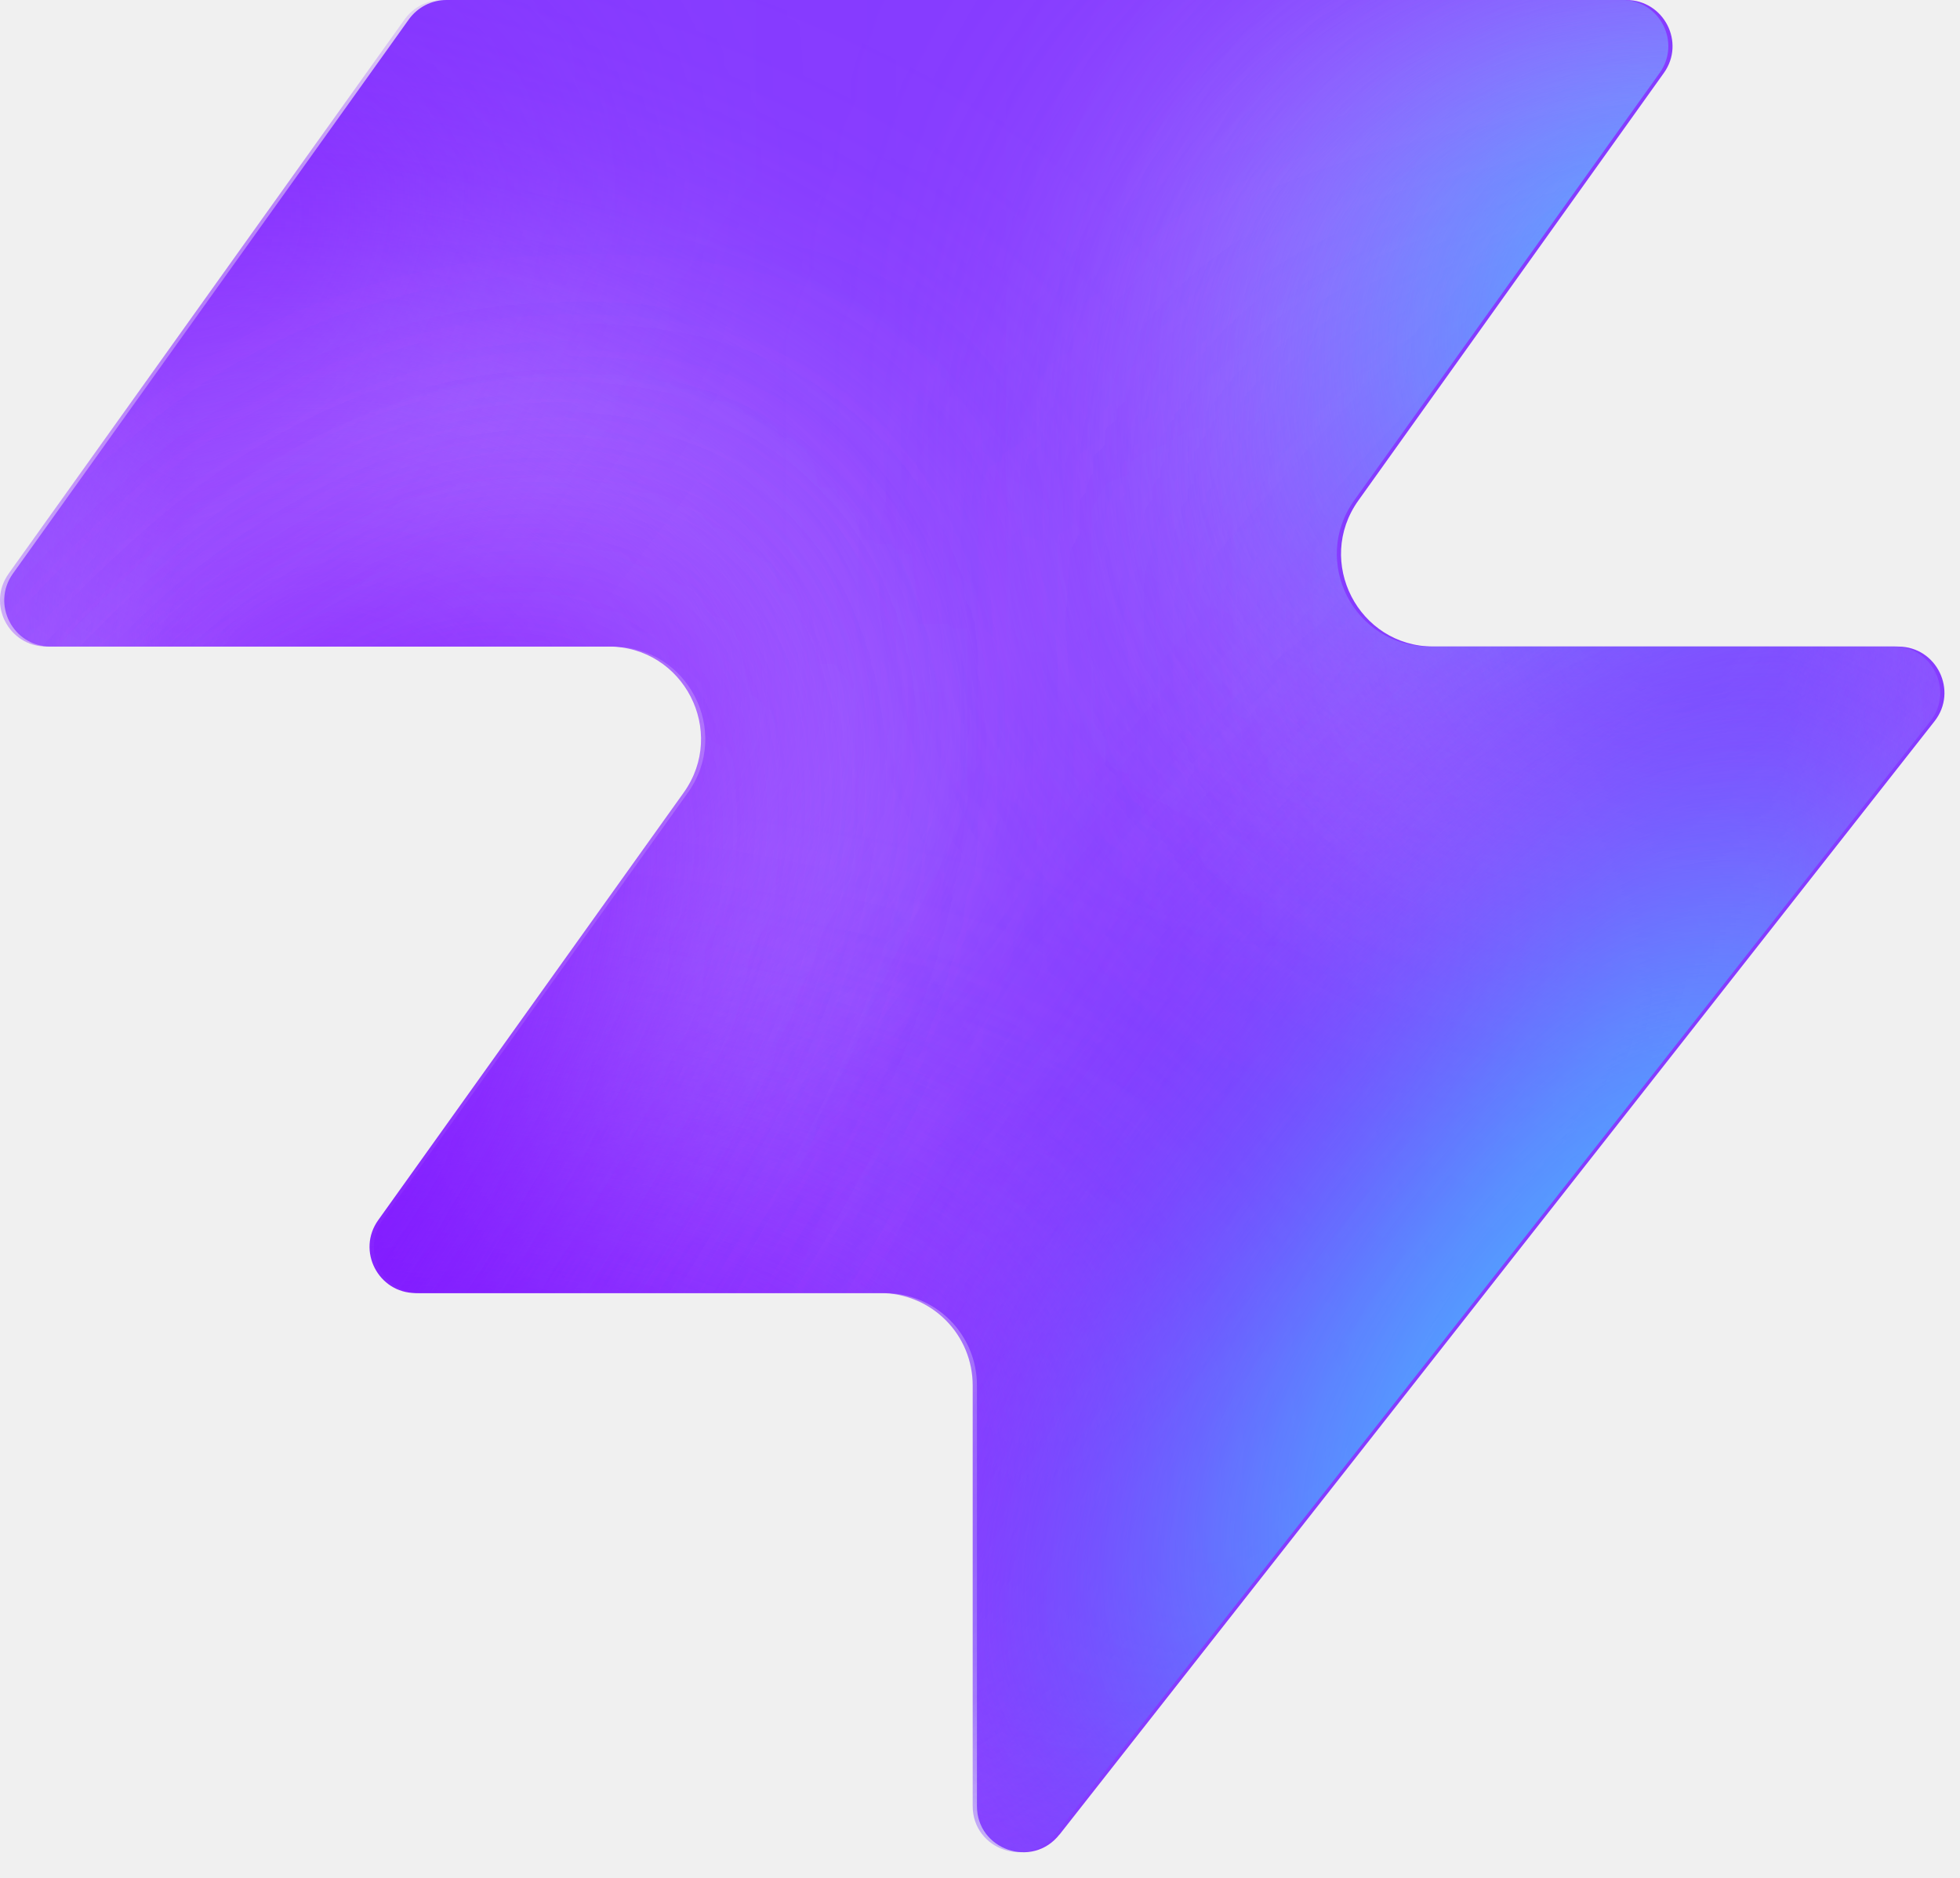
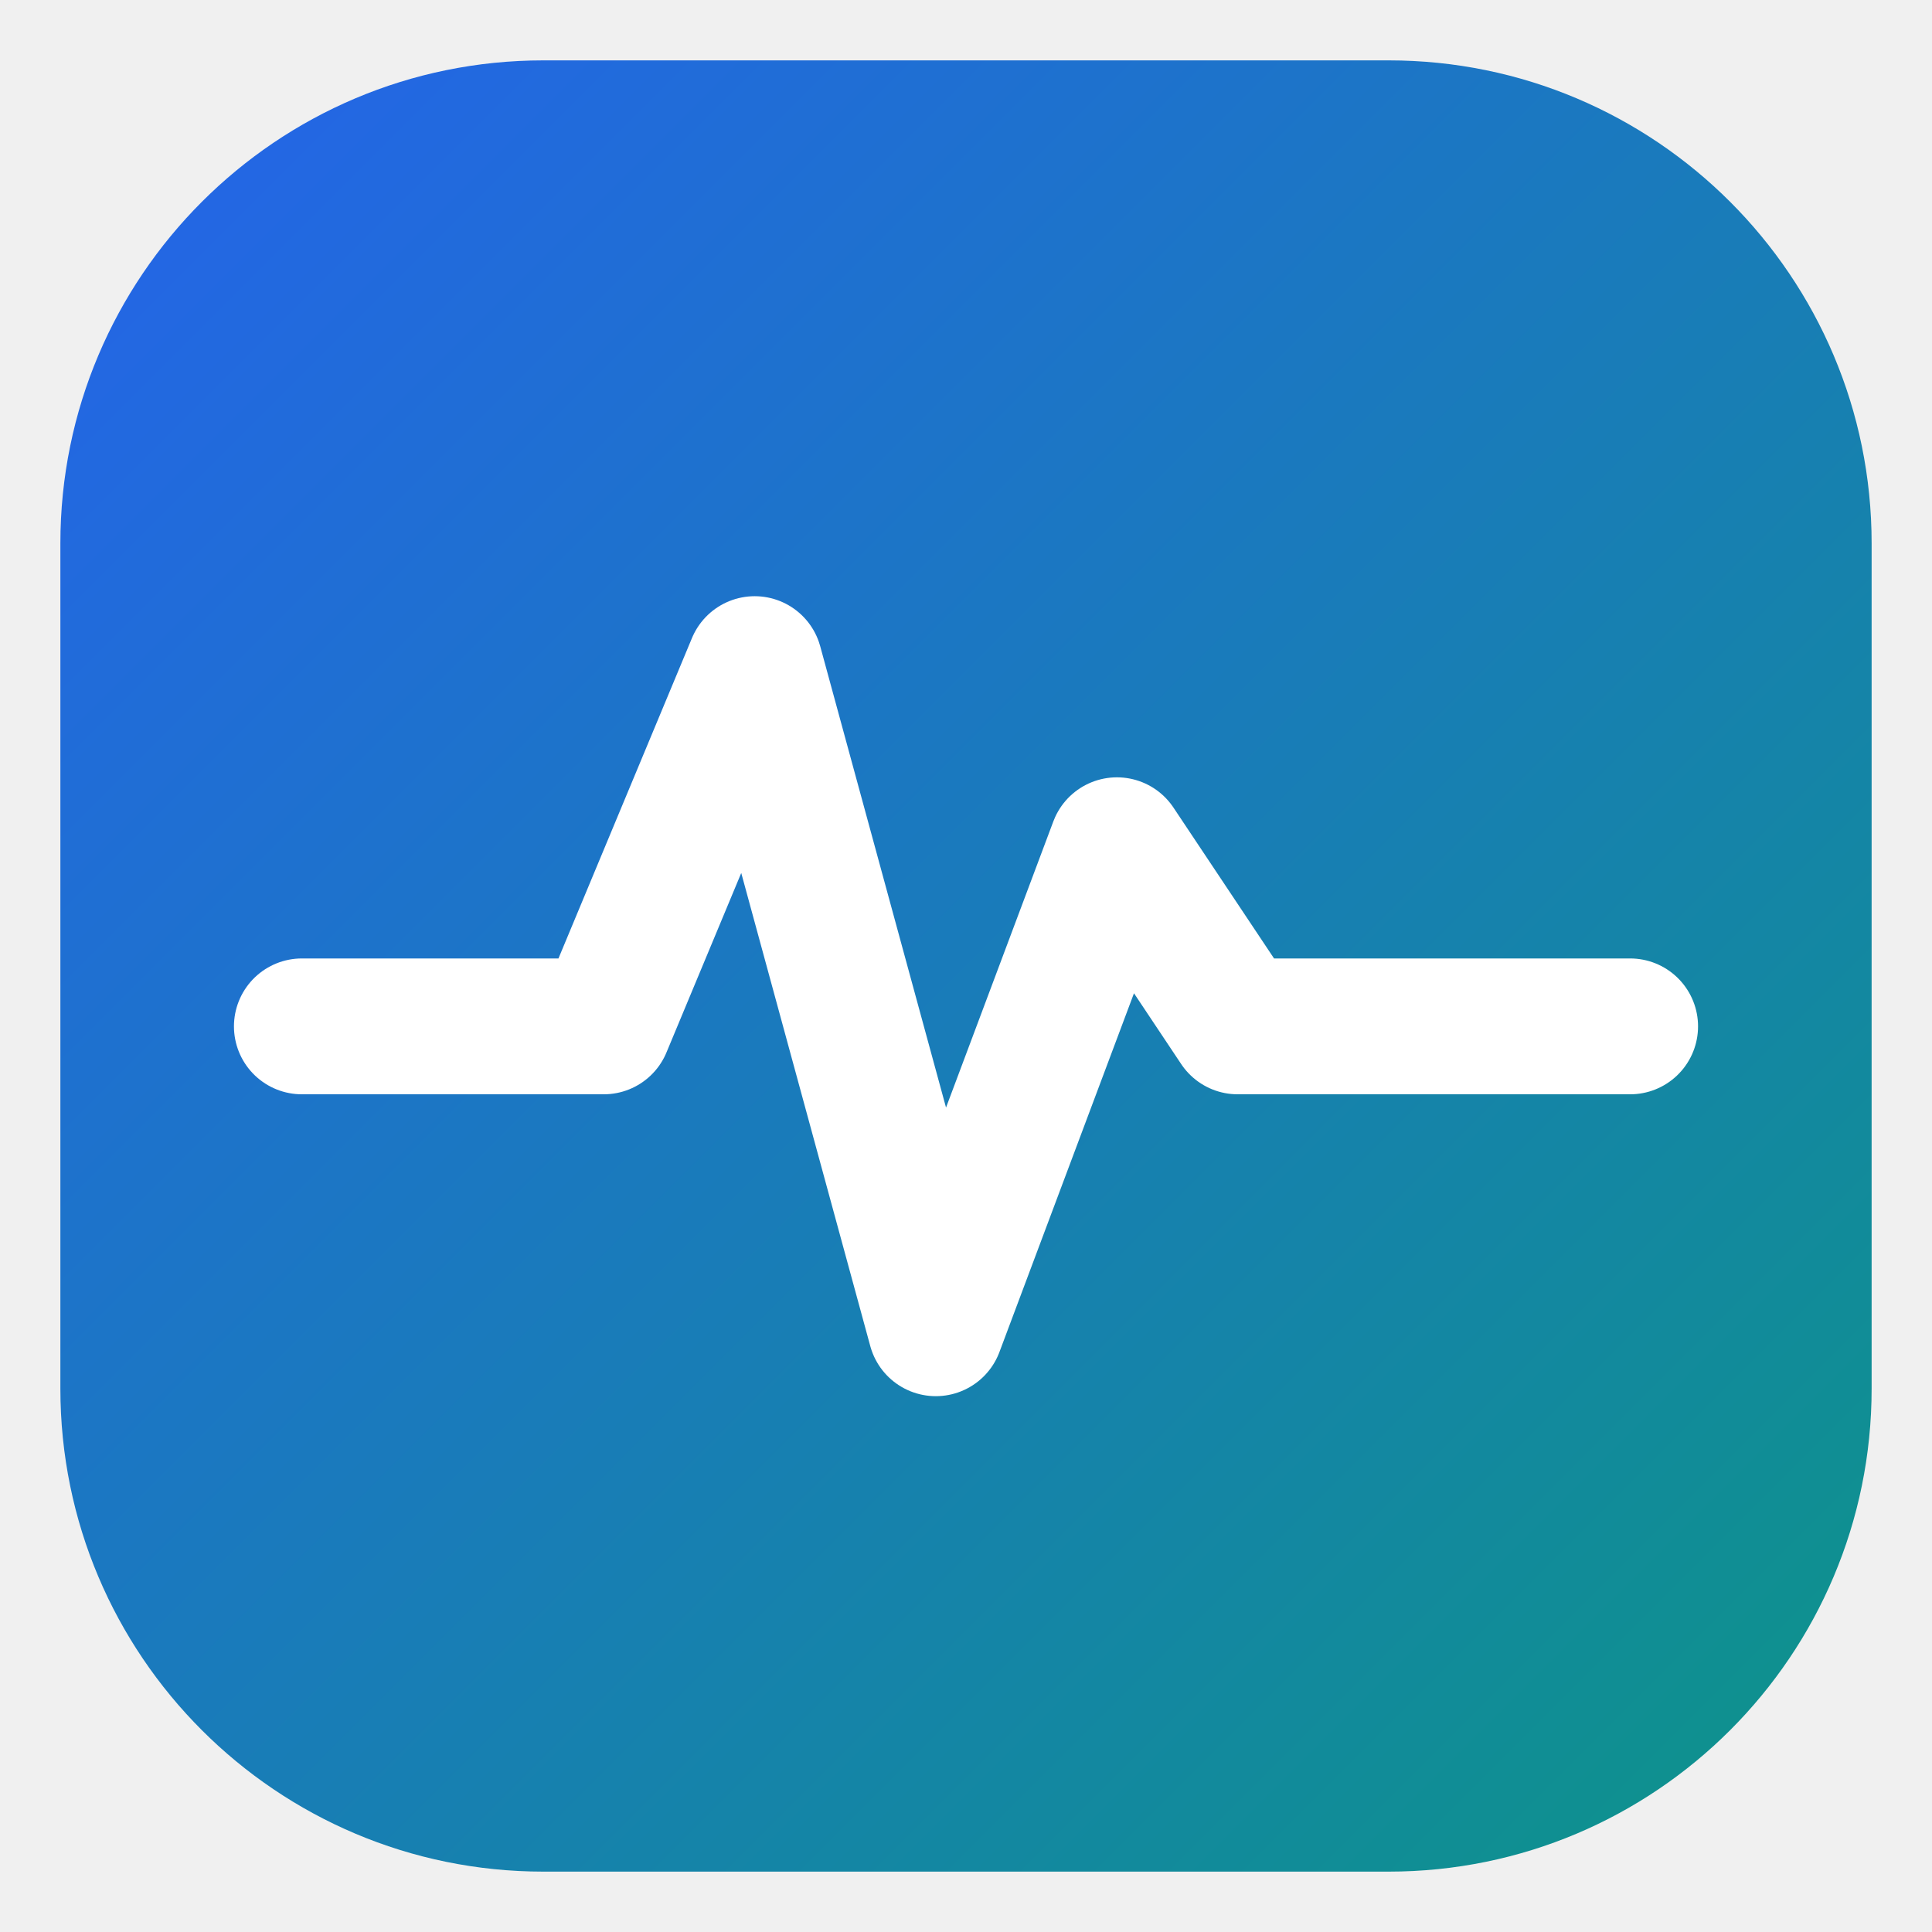
- <svg xmlns="http://www.w3.org/2000/svg" width="48" height="46" fill="none" viewBox="0 0 48 46">
-   <path fill="#863bff" d="M25.946 44.938c-.664.845-2.021.375-2.021-.698V33.937a2.26 2.26 0 0 0-2.262-2.262H10.287c-.92 0-1.456-1.04-.92-1.788l7.48-10.471c1.07-1.497 0-3.578-1.842-3.578H1.237c-.92 0-1.456-1.04-.92-1.788L10.013.474c.214-.297.556-.474.92-.474h28.894c.92 0 1.456 1.04.92 1.788l-7.48 10.471c-1.07 1.498 0 3.579 1.842 3.579h11.377c.943 0 1.473 1.088.89 1.83L25.947 44.94z" style="fill:#863bff;fill:color(display-p3 .525 .23 1);fill-opacity:1" />
-   <mask id="a" width="48" height="46" x="0" y="0" maskUnits="userSpaceOnUse" style="mask-type:alpha">
-     <path fill="#000" d="M25.842 44.938c-.664.844-2.021.375-2.021-.698V33.937a2.26 2.26 0 0 0-2.262-2.262H10.183c-.92 0-1.456-1.04-.92-1.788l7.48-10.471c1.07-1.498 0-3.579-1.842-3.579H1.133c-.92 0-1.456-1.04-.92-1.787L9.91.473c.214-.297.556-.474.92-.474h28.894c.92 0 1.456 1.04.92 1.788l-7.48 10.471c-1.07 1.498 0 3.578 1.842 3.578h11.377c.943 0 1.473 1.088.89 1.832L25.843 44.94z" style="fill:#000;fill-opacity:1" />
-   </mask>
-   <g mask="url(#a)">
-     <g filter="url(#b)">
-       <ellipse cx="5.508" cy="14.704" fill="#ede6ff" rx="5.508" ry="14.704" style="fill:#ede6ff;fill:color(display-p3 .927 .903 1);fill-opacity:1" transform="matrix(.00324 1 1 -.00324 -4.47 31.516)" />
-     </g>
-     <g filter="url(#c)">
-       <ellipse cx="10.399" cy="29.851" fill="#ede6ff" rx="10.399" ry="29.851" style="fill:#ede6ff;fill:color(display-p3 .927 .903 1);fill-opacity:1" transform="matrix(.00324 1 1 -.00324 -39.328 7.883)" />
-     </g>
-     <g filter="url(#d)">
-       <ellipse cx="5.508" cy="30.487" fill="#7e14ff" rx="5.508" ry="30.487" style="fill:#7e14ff;fill:color(display-p3 .492 .077 1);fill-opacity:1" transform="rotate(89.814 -25.913 -14.639)scale(1 -1)" />
-     </g>
-     <g filter="url(#e)">
-       <ellipse cx="5.508" cy="30.599" fill="#7e14ff" rx="5.508" ry="30.599" style="fill:#7e14ff;fill:color(display-p3 .492 .077 1);fill-opacity:1" transform="rotate(89.814 -32.644 -3.334)scale(1 -1)" />
-     </g>
-     <g filter="url(#f)">
-       <ellipse cx="5.508" cy="30.599" fill="#7e14ff" rx="5.508" ry="30.599" style="fill:#7e14ff;fill:color(display-p3 .492 .077 1);fill-opacity:1" transform="matrix(.00324 1 1 -.00324 -34.34 30.47)" />
-     </g>
-     <g filter="url(#g)">
-       <ellipse cx="14.072" cy="22.078" fill="#ede6ff" rx="14.072" ry="22.078" style="fill:#ede6ff;fill:color(display-p3 .927 .903 1);fill-opacity:1" transform="rotate(93.35 24.506 48.493)scale(-1 1)" />
-     </g>
-     <g filter="url(#h)">
-       <ellipse cx="3.47" cy="21.501" fill="#7e14ff" rx="3.47" ry="21.501" style="fill:#7e14ff;fill:color(display-p3 .492 .077 1);fill-opacity:1" transform="rotate(89.009 28.708 47.59)scale(-1 1)" />
-     </g>
-     <g filter="url(#i)">
-       <ellipse cx="3.47" cy="21.501" fill="#7e14ff" rx="3.47" ry="21.501" style="fill:#7e14ff;fill:color(display-p3 .492 .077 1);fill-opacity:1" transform="rotate(89.009 28.708 47.59)scale(-1 1)" />
-     </g>
-     <g filter="url(#j)">
-       <ellipse cx=".387" cy="8.972" fill="#7e14ff" rx="4.407" ry="29.108" style="fill:#7e14ff;fill:color(display-p3 .492 .077 1);fill-opacity:1" transform="rotate(39.51 .387 8.972)" />
-     </g>
-     <g filter="url(#k)">
-       <ellipse cx="47.523" cy="-6.092" fill="#7e14ff" rx="4.407" ry="29.108" style="fill:#7e14ff;fill:color(display-p3 .492 .077 1);fill-opacity:1" transform="rotate(37.892 47.523 -6.092)" />
-     </g>
-     <g filter="url(#l)">
-       <ellipse cx="41.412" cy="6.333" fill="#47bfff" rx="5.971" ry="9.665" style="fill:#47bfff;fill:color(display-p3 .28 .748 1);fill-opacity:1" transform="rotate(37.892 41.412 6.333)" />
-     </g>
-     <g filter="url(#m)">
-       <ellipse cx="-1.879" cy="38.332" fill="#7e14ff" rx="4.407" ry="29.108" style="fill:#7e14ff;fill:color(display-p3 .492 .077 1);fill-opacity:1" transform="rotate(37.892 -1.88 38.332)" />
-     </g>
-     <g filter="url(#n)">
-       <ellipse cx="-1.879" cy="38.332" fill="#7e14ff" rx="4.407" ry="29.108" style="fill:#7e14ff;fill:color(display-p3 .492 .077 1);fill-opacity:1" transform="rotate(37.892 -1.88 38.332)" />
-     </g>
-     <g filter="url(#o)">
-       <ellipse cx="35.651" cy="29.907" fill="#7e14ff" rx="4.407" ry="29.108" style="fill:#7e14ff;fill:color(display-p3 .492 .077 1);fill-opacity:1" transform="rotate(37.892 35.651 29.907)" />
-     </g>
-     <g filter="url(#p)">
-       <ellipse cx="38.418" cy="32.4" fill="#47bfff" rx="5.971" ry="15.297" style="fill:#47bfff;fill:color(display-p3 .28 .748 1);fill-opacity:1" transform="rotate(37.892 38.418 32.4)" />
-     </g>
-   </g>
+ <svg xmlns="http://www.w3.org/2000/svg" viewBox="0 0 64 64">
  <defs>
-     <filter id="b" width="60.045" height="41.654" x="-19.77" y="16.149" color-interpolation-filters="sRGB" filterUnits="userSpaceOnUse">
-       <feFlood flood-opacity="0" result="BackgroundImageFix" />
-       <feBlend in="SourceGraphic" in2="BackgroundImageFix" result="shape" />
-       <feGaussianBlur result="effect1_foregroundBlur_2002_17158" stdDeviation="7.659" />
-     </filter>
-     <filter id="c" width="90.34" height="51.437" x="-54.613" y="-7.533" color-interpolation-filters="sRGB" filterUnits="userSpaceOnUse">
-       <feFlood flood-opacity="0" result="BackgroundImageFix" />
-       <feBlend in="SourceGraphic" in2="BackgroundImageFix" result="shape" />
-       <feGaussianBlur result="effect1_foregroundBlur_2002_17158" stdDeviation="7.659" />
-     </filter>
-     <filter id="d" width="79.355" height="29.4" x="-49.64" y="2.03" color-interpolation-filters="sRGB" filterUnits="userSpaceOnUse">
-       <feFlood flood-opacity="0" result="BackgroundImageFix" />
-       <feBlend in="SourceGraphic" in2="BackgroundImageFix" result="shape" />
-       <feGaussianBlur result="effect1_foregroundBlur_2002_17158" stdDeviation="4.596" />
-     </filter>
-     <filter id="e" width="79.579" height="29.4" x="-45.045" y="20.029" color-interpolation-filters="sRGB" filterUnits="userSpaceOnUse">
-       <feFlood flood-opacity="0" result="BackgroundImageFix" />
-       <feBlend in="SourceGraphic" in2="BackgroundImageFix" result="shape" />
-       <feGaussianBlur result="effect1_foregroundBlur_2002_17158" stdDeviation="4.596" />
-     </filter>
-     <filter id="f" width="79.579" height="29.4" x="-43.513" y="21.178" color-interpolation-filters="sRGB" filterUnits="userSpaceOnUse">
-       <feFlood flood-opacity="0" result="BackgroundImageFix" />
-       <feBlend in="SourceGraphic" in2="BackgroundImageFix" result="shape" />
-       <feGaussianBlur result="effect1_foregroundBlur_2002_17158" stdDeviation="4.596" />
-     </filter>
-     <filter id="g" width="74.749" height="58.852" x="15.756" y="-17.901" color-interpolation-filters="sRGB" filterUnits="userSpaceOnUse">
-       <feFlood flood-opacity="0" result="BackgroundImageFix" />
-       <feBlend in="SourceGraphic" in2="BackgroundImageFix" result="shape" />
-       <feGaussianBlur result="effect1_foregroundBlur_2002_17158" stdDeviation="7.659" />
-     </filter>
-     <filter id="h" width="61.377" height="25.362" x="23.548" y="2.284" color-interpolation-filters="sRGB" filterUnits="userSpaceOnUse">
-       <feFlood flood-opacity="0" result="BackgroundImageFix" />
-       <feBlend in="SourceGraphic" in2="BackgroundImageFix" result="shape" />
-       <feGaussianBlur result="effect1_foregroundBlur_2002_17158" stdDeviation="4.596" />
-     </filter>
-     <filter id="i" width="61.377" height="25.362" x="23.548" y="2.284" color-interpolation-filters="sRGB" filterUnits="userSpaceOnUse">
-       <feFlood flood-opacity="0" result="BackgroundImageFix" />
-       <feBlend in="SourceGraphic" in2="BackgroundImageFix" result="shape" />
-       <feGaussianBlur result="effect1_foregroundBlur_2002_17158" stdDeviation="4.596" />
-     </filter>
-     <filter id="j" width="56.045" height="63.649" x="-27.636" y="-22.853" color-interpolation-filters="sRGB" filterUnits="userSpaceOnUse">
-       <feFlood flood-opacity="0" result="BackgroundImageFix" />
-       <feBlend in="SourceGraphic" in2="BackgroundImageFix" result="shape" />
-       <feGaussianBlur result="effect1_foregroundBlur_2002_17158" stdDeviation="4.596" />
-     </filter>
-     <filter id="k" width="54.814" height="64.646" x="20.116" y="-38.415" color-interpolation-filters="sRGB" filterUnits="userSpaceOnUse">
-       <feFlood flood-opacity="0" result="BackgroundImageFix" />
-       <feBlend in="SourceGraphic" in2="BackgroundImageFix" result="shape" />
-       <feGaussianBlur result="effect1_foregroundBlur_2002_17158" stdDeviation="4.596" />
-     </filter>
-     <filter id="l" width="33.541" height="35.313" x="24.641" y="-11.323" color-interpolation-filters="sRGB" filterUnits="userSpaceOnUse">
-       <feFlood flood-opacity="0" result="BackgroundImageFix" />
-       <feBlend in="SourceGraphic" in2="BackgroundImageFix" result="shape" />
-       <feGaussianBlur result="effect1_foregroundBlur_2002_17158" stdDeviation="4.596" />
-     </filter>
-     <filter id="m" width="54.814" height="64.646" x="-29.286" y="6.009" color-interpolation-filters="sRGB" filterUnits="userSpaceOnUse">
-       <feFlood flood-opacity="0" result="BackgroundImageFix" />
-       <feBlend in="SourceGraphic" in2="BackgroundImageFix" result="shape" />
-       <feGaussianBlur result="effect1_foregroundBlur_2002_17158" stdDeviation="4.596" />
-     </filter>
-     <filter id="n" width="54.814" height="64.646" x="-29.286" y="6.009" color-interpolation-filters="sRGB" filterUnits="userSpaceOnUse">
-       <feFlood flood-opacity="0" result="BackgroundImageFix" />
-       <feBlend in="SourceGraphic" in2="BackgroundImageFix" result="shape" />
-       <feGaussianBlur result="effect1_foregroundBlur_2002_17158" stdDeviation="4.596" />
-     </filter>
-     <filter id="o" width="54.814" height="64.646" x="8.244" y="-2.416" color-interpolation-filters="sRGB" filterUnits="userSpaceOnUse">
-       <feFlood flood-opacity="0" result="BackgroundImageFix" />
-       <feBlend in="SourceGraphic" in2="BackgroundImageFix" result="shape" />
-       <feGaussianBlur result="effect1_foregroundBlur_2002_17158" stdDeviation="4.596" />
-     </filter>
-     <filter id="p" width="39.409" height="43.623" x="18.713" y="10.588" color-interpolation-filters="sRGB" filterUnits="userSpaceOnUse">
-       <feFlood flood-opacity="0" result="BackgroundImageFix" />
-       <feBlend in="SourceGraphic" in2="BackgroundImageFix" result="shape" />
-       <feGaussianBlur result="effect1_foregroundBlur_2002_17158" stdDeviation="4.596" />
-     </filter>
+     <linearGradient id="g" x1="0" y1="0" x2="1" y2="1">
+       <stop offset="0" stop-color="#2563eb" />
+       <stop offset="1" stop-color="#0d9488" />
+     </linearGradient>
  </defs>
+   <rect x="2" y="2" width="60" height="60" rx="16" fill="url(#g)" />
+   <polyline points="10,34 20,34 25,22 31,44 37,28 41,34 54,34" fill="none" stroke="#ffffff" stroke-width="4.5" stroke-linecap="round" stroke-linejoin="round" />
</svg>
